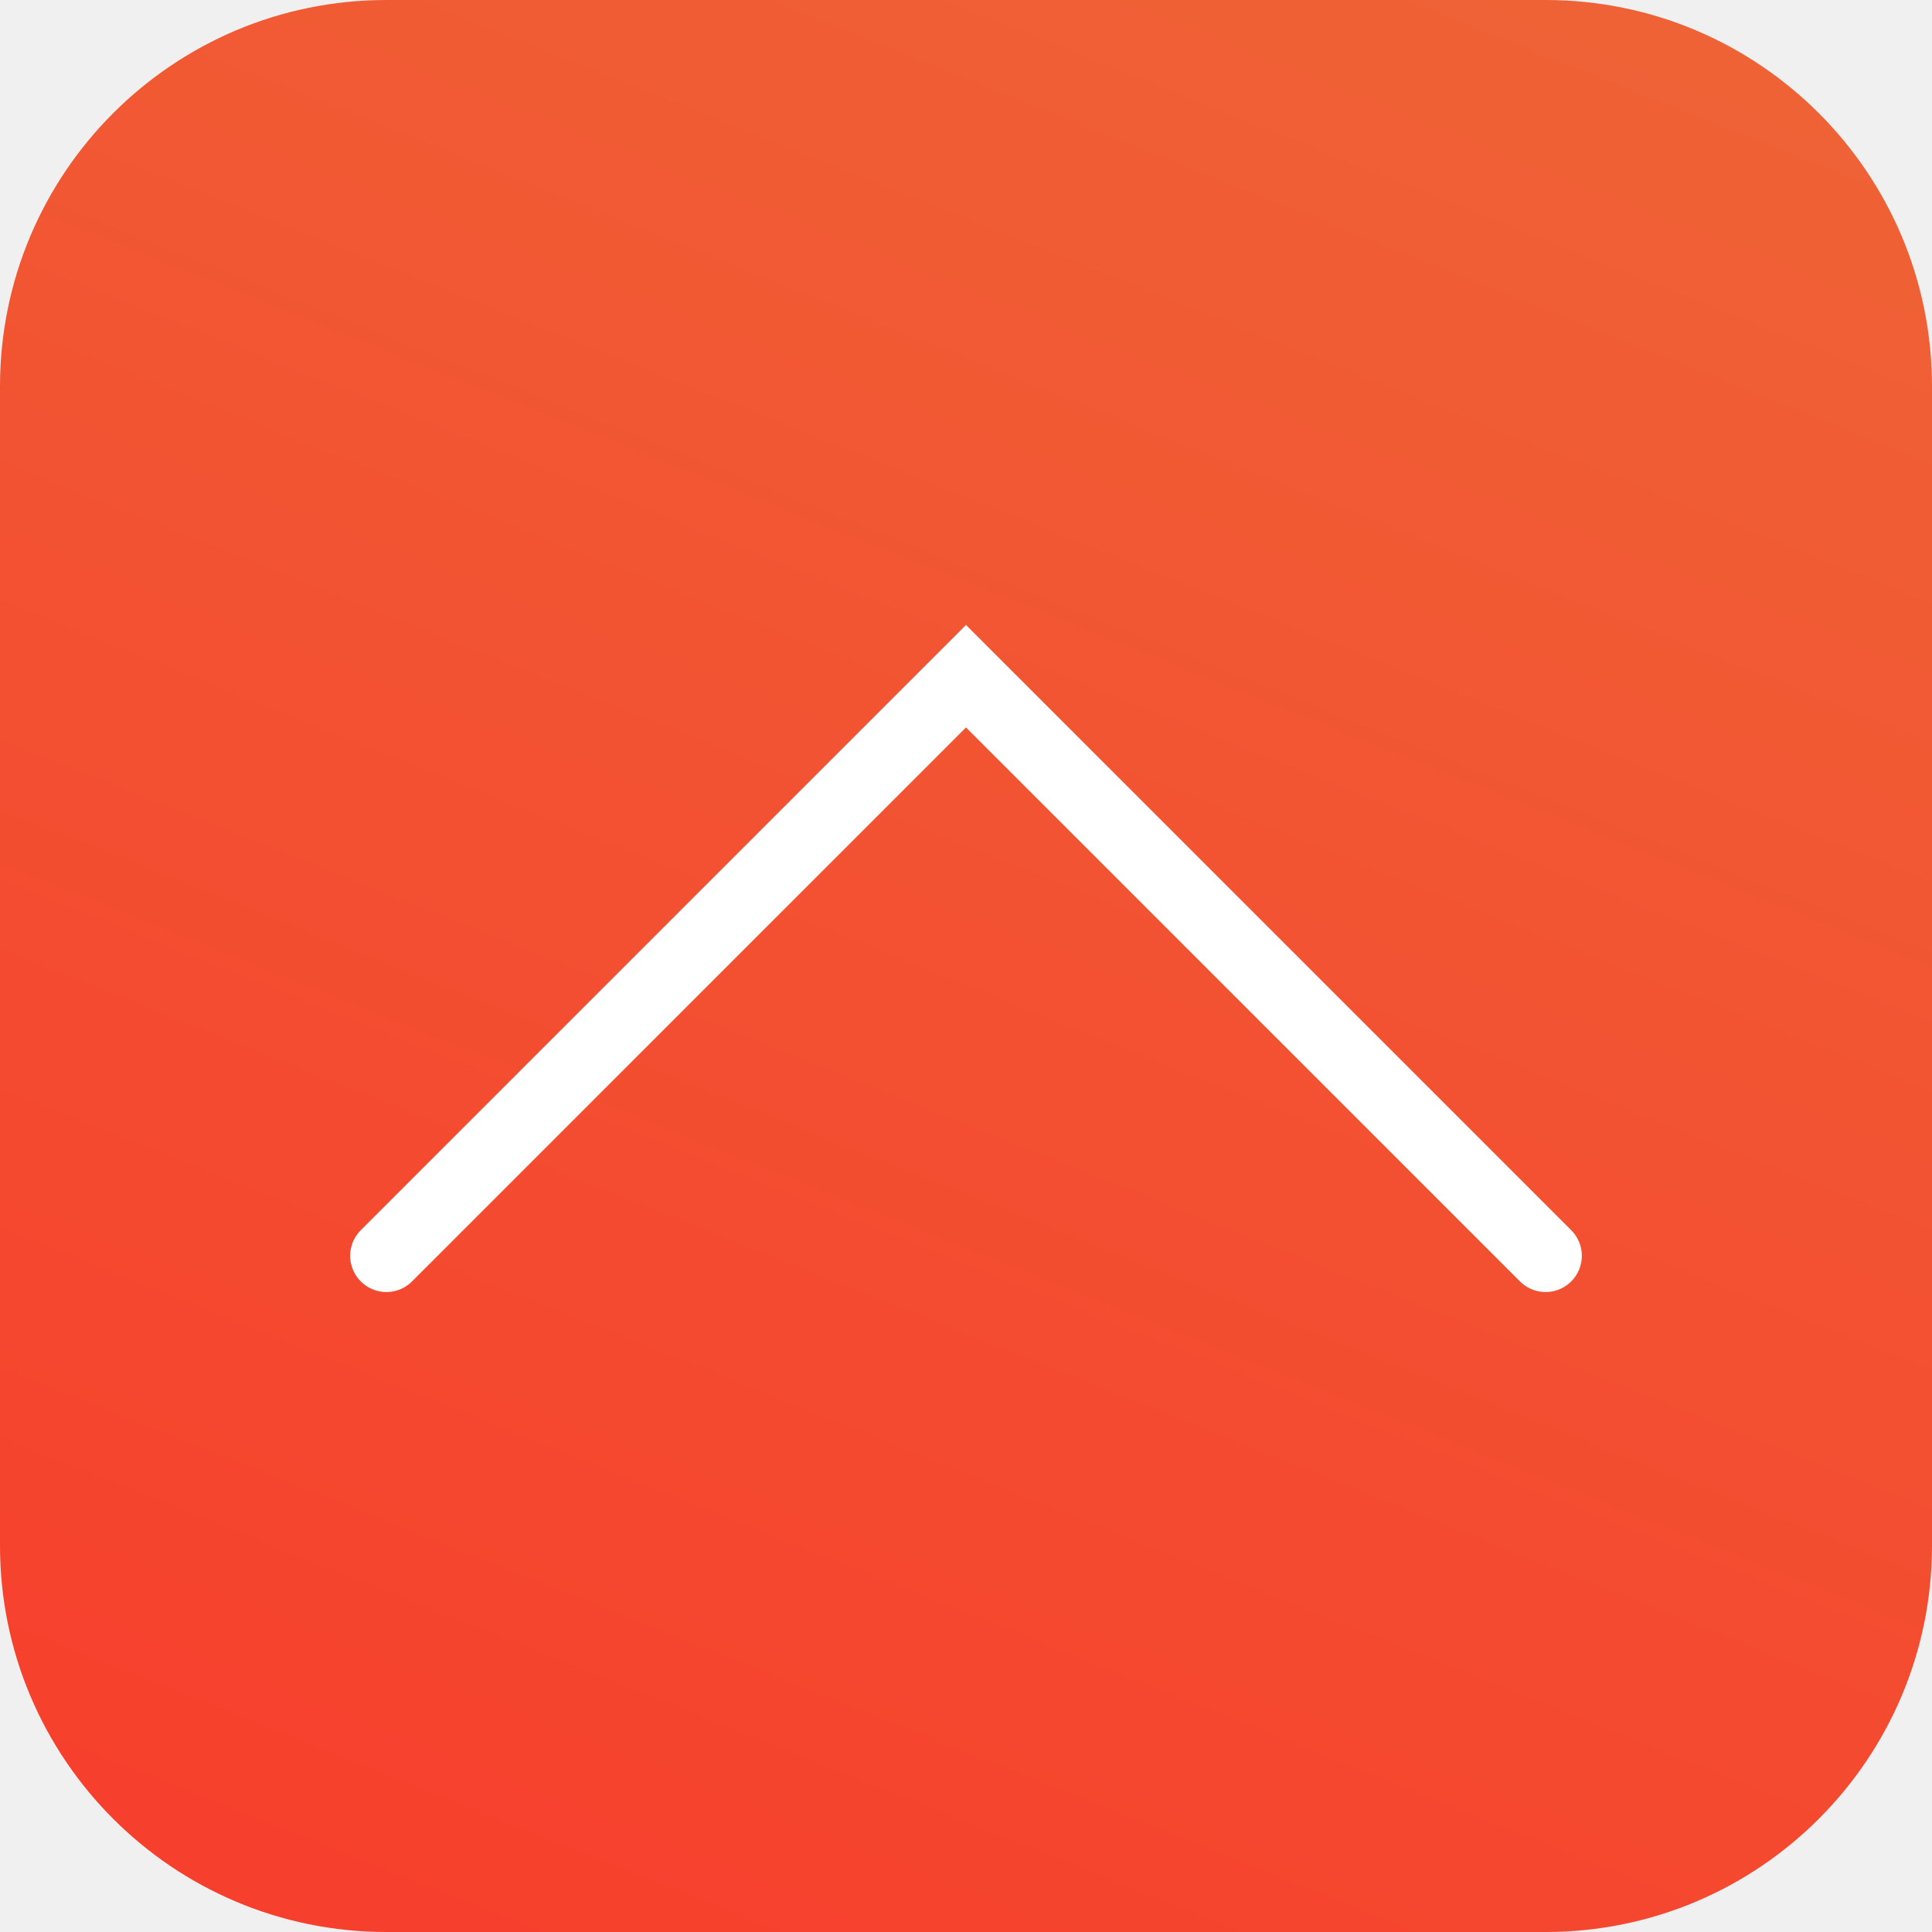
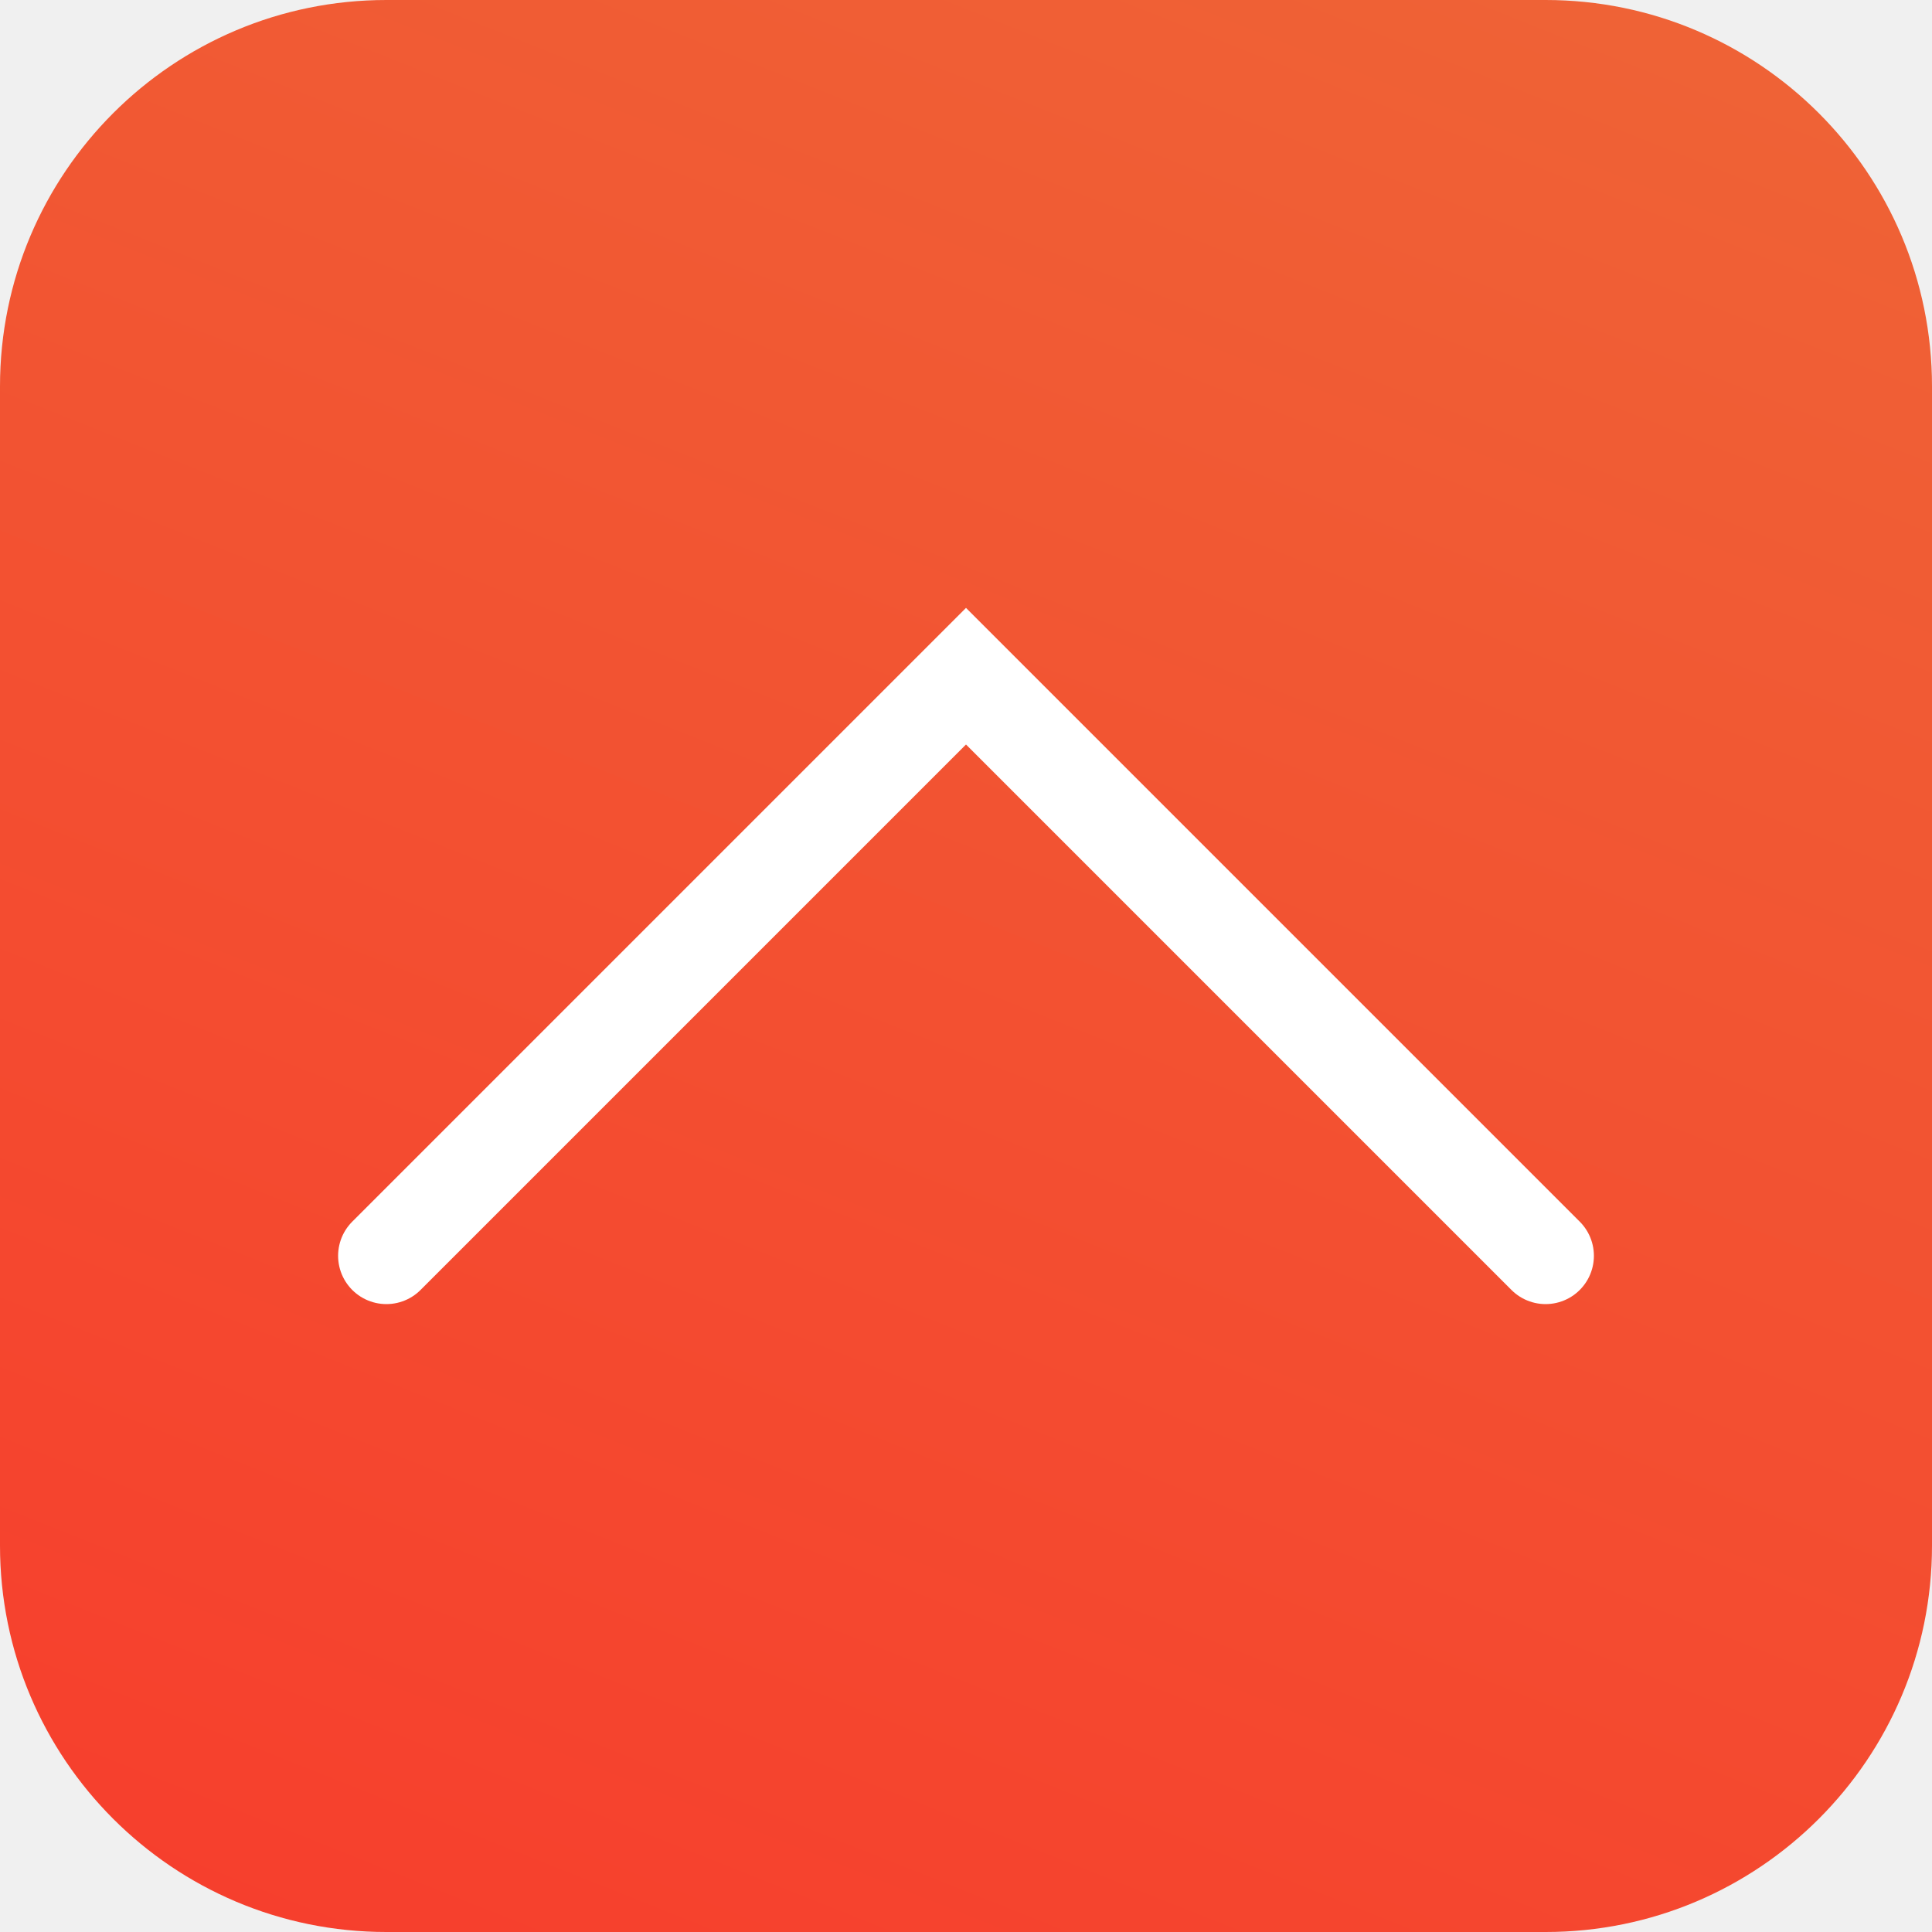
<svg xmlns="http://www.w3.org/2000/svg" width="80" height="80" viewBox="0 0 80 80" fill="none">
  <rect width="80" height="80" rx="16" fill="url(#paint0_linear)" />
-   <path d="M64 52L40 28L16 52" stroke="white" stroke-width="3" stroke-linecap="round" />
+   <path d="M64 52L40 28L16 52" stroke="white" stroke-width="4" stroke-linecap="round" />
  <defs>
    <linearGradient id="paint0_linear" x1="63" y1="-15" x2="20.312" y2="92.117" gradientUnits="userSpaceOnUse">
      <stop stop-color="#EE6737" />
      <stop offset="1" stop-color="#F73C2C" />
    </linearGradient>
  </defs>
</svg>
